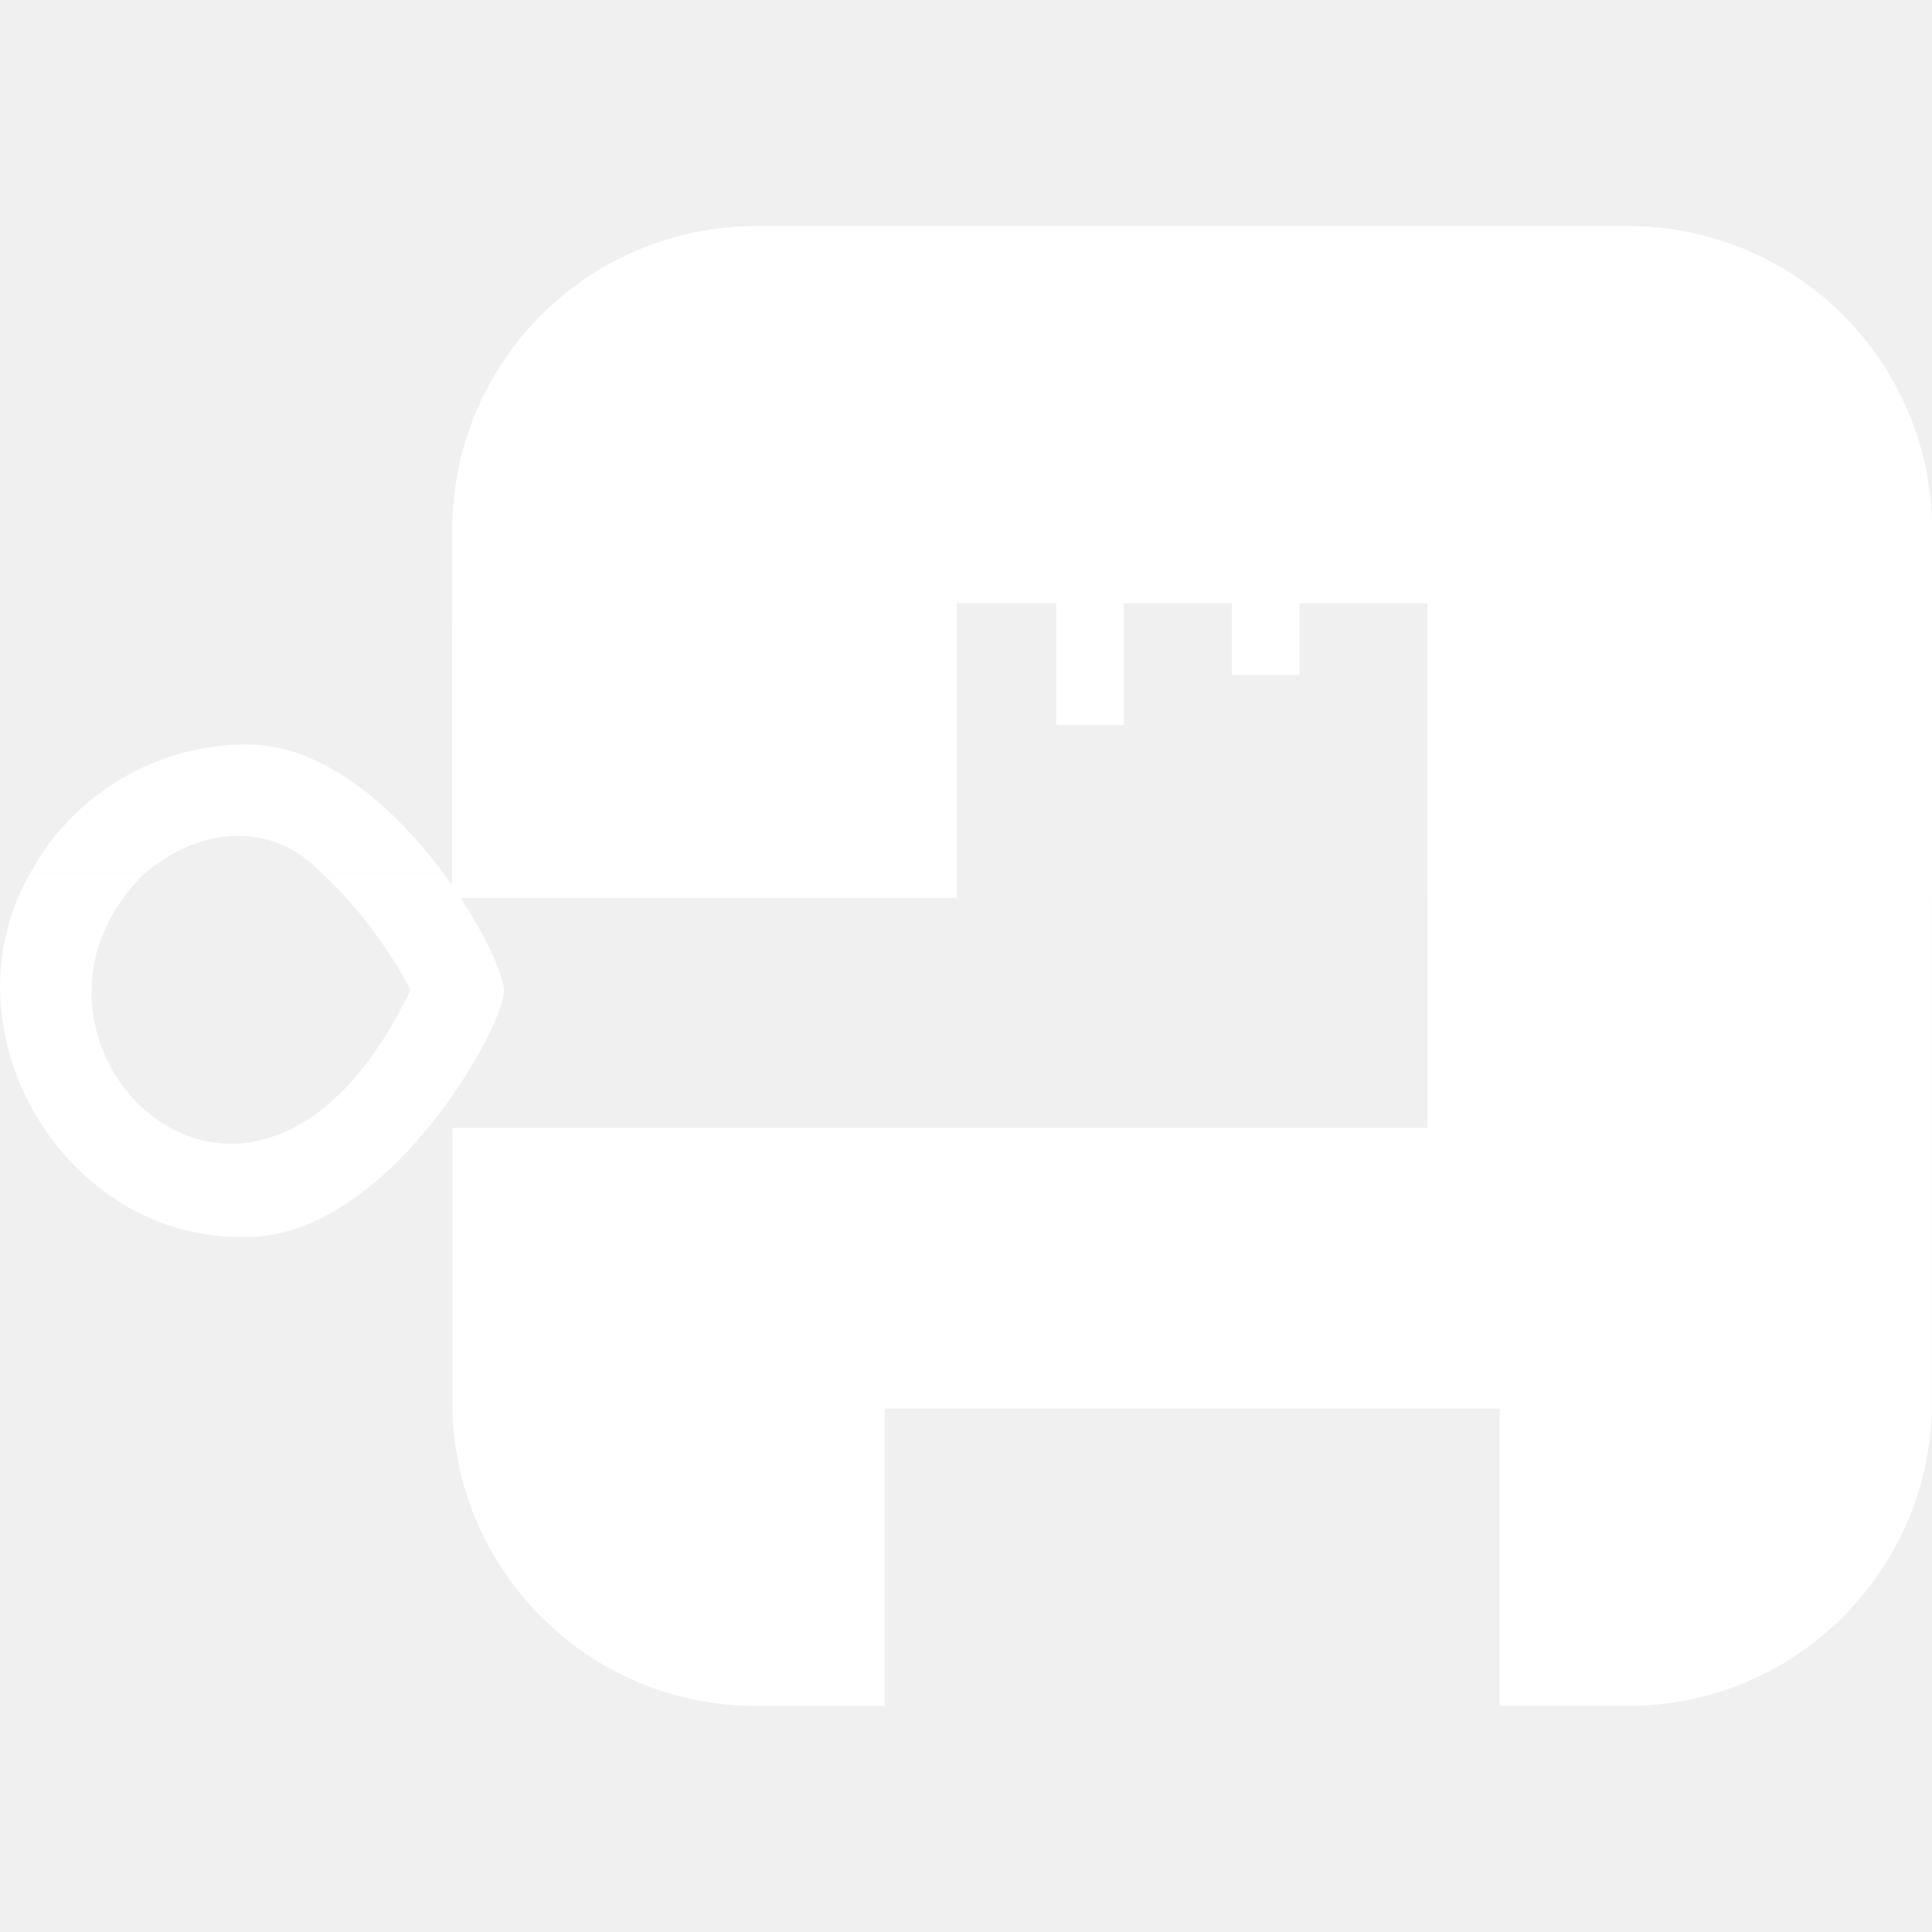
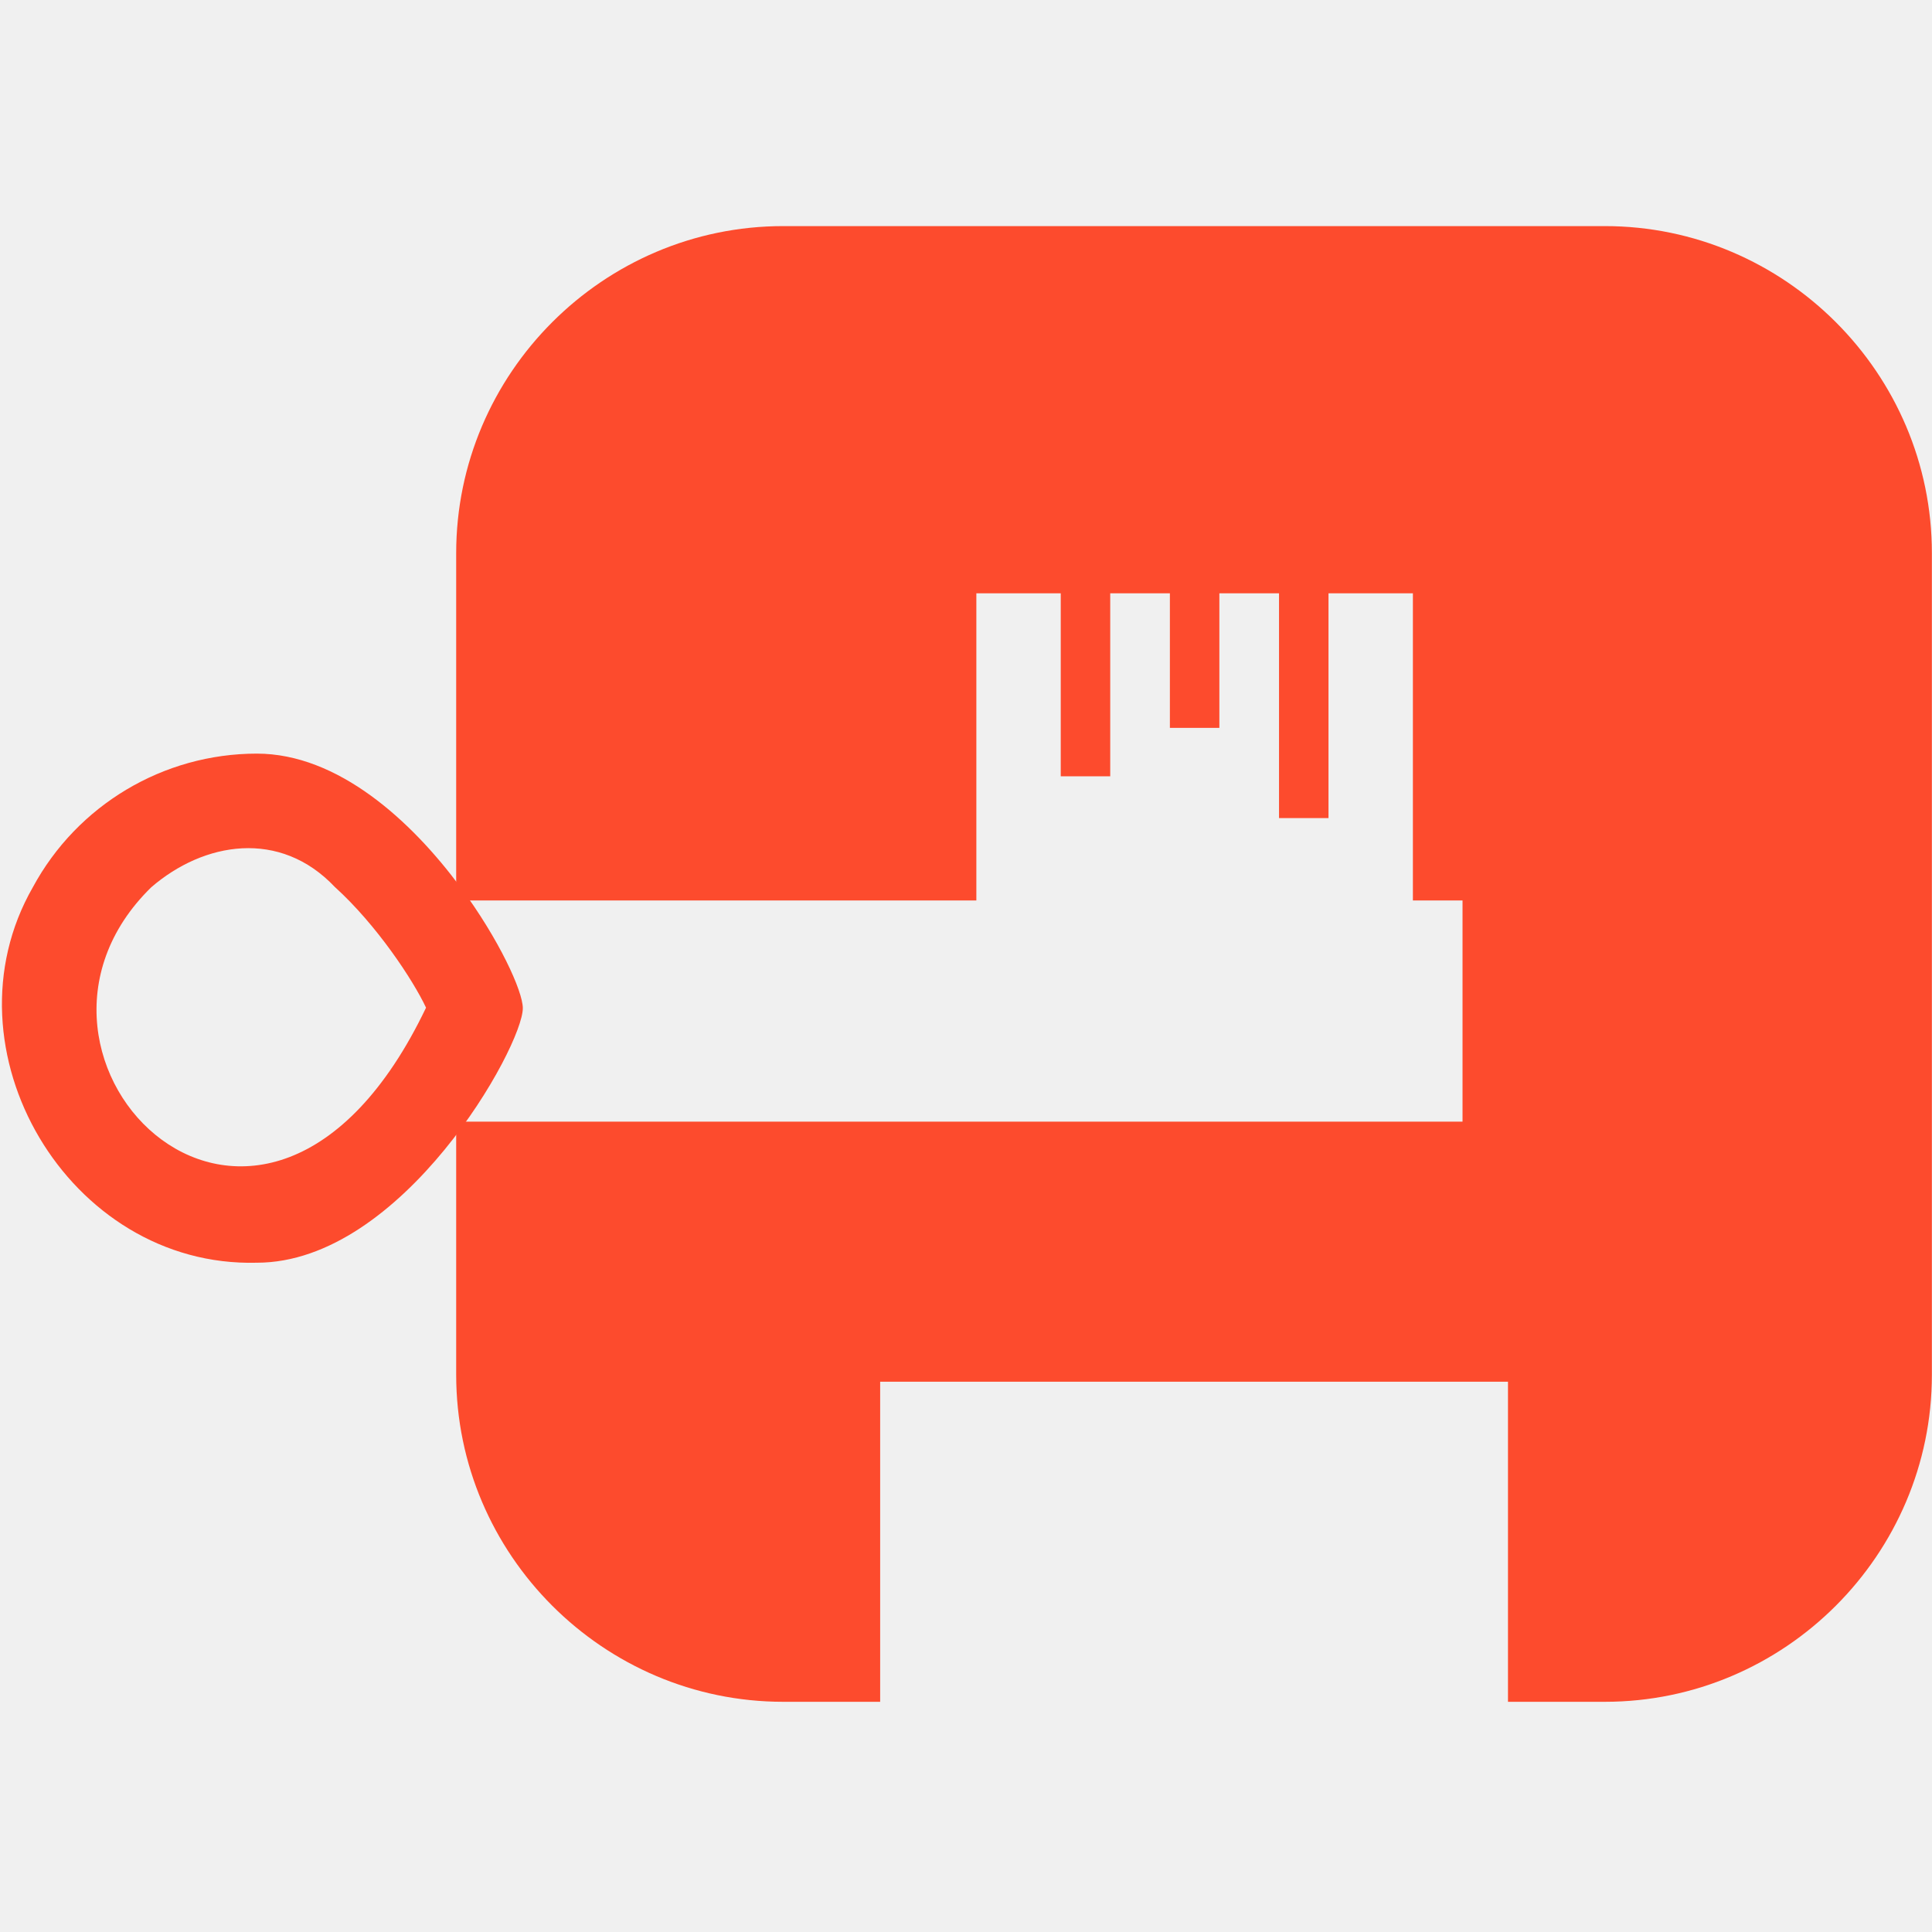
- <svg xmlns="http://www.w3.org/2000/svg" id="Layer_1" data-name="Layer 1" viewBox="0 0 1000 1000">
+ <svg xmlns="http://www.w3.org/2000/svg" xmlns:xlink="http://www.w3.org/1999/xlink" id="c" viewBox="0 0 1000 1000">
  <defs>
-     <style>.cls-1{fill:#ffffff;}</style>
+     <symbol id="a" viewBox="0 0 998.94 763.82">
+       <path d="M829.67,0h-425.28c-93.1,0-169.27,76.17-169.27,169.27v425.28c0,93.1,76.17,169.27,169.27,169.27h50.18v-165.68h324.96v165.68h50.14c93.1,0,169.27-76.17,169.27-169.27V169.27C998.94,76.17,922.77,0,829.67,0ZM755.98,463.53H235.4v-114.49h268.96v-158.97h43.68v94.7h25.61v-94.7h30.88v69.64h25.61v-69.64h30.88v116.35h25.61v-116.35h43.68v158.97h25.69v114.49Z" style="fill:#fd4b2d;" />
+       <g id="b">
+         <path d="M237.36,342.19h-.02c-25.34-34.27-63.32-69.15-105.42-69.15-48.4.03-92.89,26.58-115.91,69.15-48.08,83.85,18.39,196.94,115.91,194.36,75.46,0,137.69-111.95,137.69-131.75,0-8.76-12.18-35.49-32.25-62.61ZM77.32,342.19c27.16-23.43,66.59-30.27,95.1,0h.02c21.51,19.51,40.28,47.91,47.08,62.35-84.6,176.88-232.87,26.13-142.2-62.35Z" style="fill:#fd4b2d;" />
+       </g>
+     </symbol>
  </defs>
-   <rect class="cls-1" x="546.66" y="275.34" width="34.99" height="99.97" />
-   <rect class="cls-1" x="637.66" y="271.13" width="34.99" height="78.19" />
-   <path class="cls-1" d="M127.64,385.31a127.57,127.57,0,0,0-112.13,66.9H74.82c26.27-22.67,64.42-29.28,92,0h62.8C205.11,419.06,168.36,385.31,127.64,385.31Z" />
-   <path class="cls-1" d="M212.39,512.53C130.55,683.65-12.89,537.81,74.82,452.21H15.51C-31,533.33,33.3,642.73,127.64,640.24c73,0,133.2-108.3,133.2-127.46,0-8.47-11.78-34.33-31.2-60.57h-62.8C187.65,471.08,205.81,498.56,212.39,512.53Zm2.17-5h0Z" />
-   <path class="cls-1" d="M999.94,274.11V725.89c0,86.58-70.42,157.06-157.05,157.06H776.22V729.12H457.88V883H391.22c-86.64,0-157.06-70.48-157.06-157.06V583.81H738.87V312.11H495.24V464.76H234.16V274.11a151.29,151.29,0,0,1,1.06-18,154.4,154.4,0,0,1,3.88-21.15c.58-2.23,1.23-4.46,1.88-6.64a13.66,13.66,0,0,1,.52-1.64c.36-1.12.71-2.17,1.06-3.23s.76-2.17,1.18-3.23c.47-1.23.88-2.41,1.35-3.58s1-2.35,1.47-3.53a159,159,0,0,1,14.27-26.49c.06-.06.12-.17.17-.23,1.41-2.06,2.88-4.11,4.41-6.17,1.29-1.7,2.58-3.35,3.88-5,1.52-1.82,3.11-3.7,4.69-5.46s3.12-3.47,4.76-5.11l.18-.18a36.53,36.53,0,0,1,2.64-2.64,159.75,159.75,0,0,1,18.68-15.63c1.76-1.29,3.64-2.52,5.52-3.76,2.11-1.35,4.23-2.64,6.4-3.93,4.11-2.41,8.28-4.64,12.63-6.64,1.35-.64,2.76-1.29,4.11-1.88a152.81,152.81,0,0,1,18.38-6.63c2.41-.71,4.82-1.35,7.29-1.94,1.17-.3,2.35-.59,3.58-.82a158.5,158.5,0,0,1,21.26-3.12l3.12-.17c.52,0,1-.06,1.52-.06,2.35-.12,4.76-.18,7.17-.18H842.89c2.4,0,4.81.06,7.16.18.53,0,1,.06,1.53.06l3.11.17A158.26,158.26,0,0,1,876,120.58c1.24.23,2.41.52,3.59.82,2.46.59,4.87,1.23,7.28,1.94A152.81,152.81,0,0,1,905.2,130c1.35.59,2.76,1.24,4.11,1.88,4.35,2,8.52,4.23,12.63,6.64,2.18,1.29,4.29,2.58,6.4,3.93,1.88,1.24,3.76,2.47,5.52,3.76a157.53,157.53,0,0,1,21.5,18.45c1.65,1.64,3.23,3.34,4.76,5.11s3.17,3.64,4.7,5.46c1.29,1.64,2.58,3.29,3.87,5,1.53,2.06,3,4.11,4.41,6.17.06.06.12.17.18.23a159.71,159.71,0,0,1,14.27,26.49c.47,1.18,1,2.35,1.47,3.53s.88,2.35,1.35,3.58c.41,1.06.82,2.11,1.17,3.23s.71,2.11,1.06,3.23a15.74,15.74,0,0,1,.53,1.64c.64,2.18,1.29,4.41,1.88,6.64a155.92,155.92,0,0,1,3.87,21.15A151.29,151.29,0,0,1,999.94,274.11Z" />
-   <path class="cls-1" d="M973.27,186.59H260.84A157.05,157.05,0,0,1,391.2,117.07H842.9A157.08,157.08,0,0,1,973.27,186.59Z" />
-   <path class="cls-1" d="M998.94,256.1H235.16a155.35,155.35,0,0,1,25.68-69.51H973.27A155.34,155.34,0,0,1,998.94,256.1Z" />
-   <path class="cls-1" d="M1000,274.11v51.51H738.87V312.11H495.24v13.51H234.1V274.11a153.41,153.41,0,0,1,1.06-18H998.94A151.29,151.29,0,0,1,1000,274.11Z" />
-   <rect class="cls-1" x="234.1" y="325.62" width="261.13" height="69.54" />
-   <rect class="cls-1" x="738.87" y="325.62" width="261.13" height="69.54" />
-   <rect class="cls-1" x="234.1" y="395.16" width="261.13" height="69.48" />
-   <rect class="cls-1" x="738.87" y="395.16" width="261.13" height="69.48" />
+   <use width="998.94" height="763.82" transform="translate(1 117.03)" xlink:href="#a" />
</svg>
